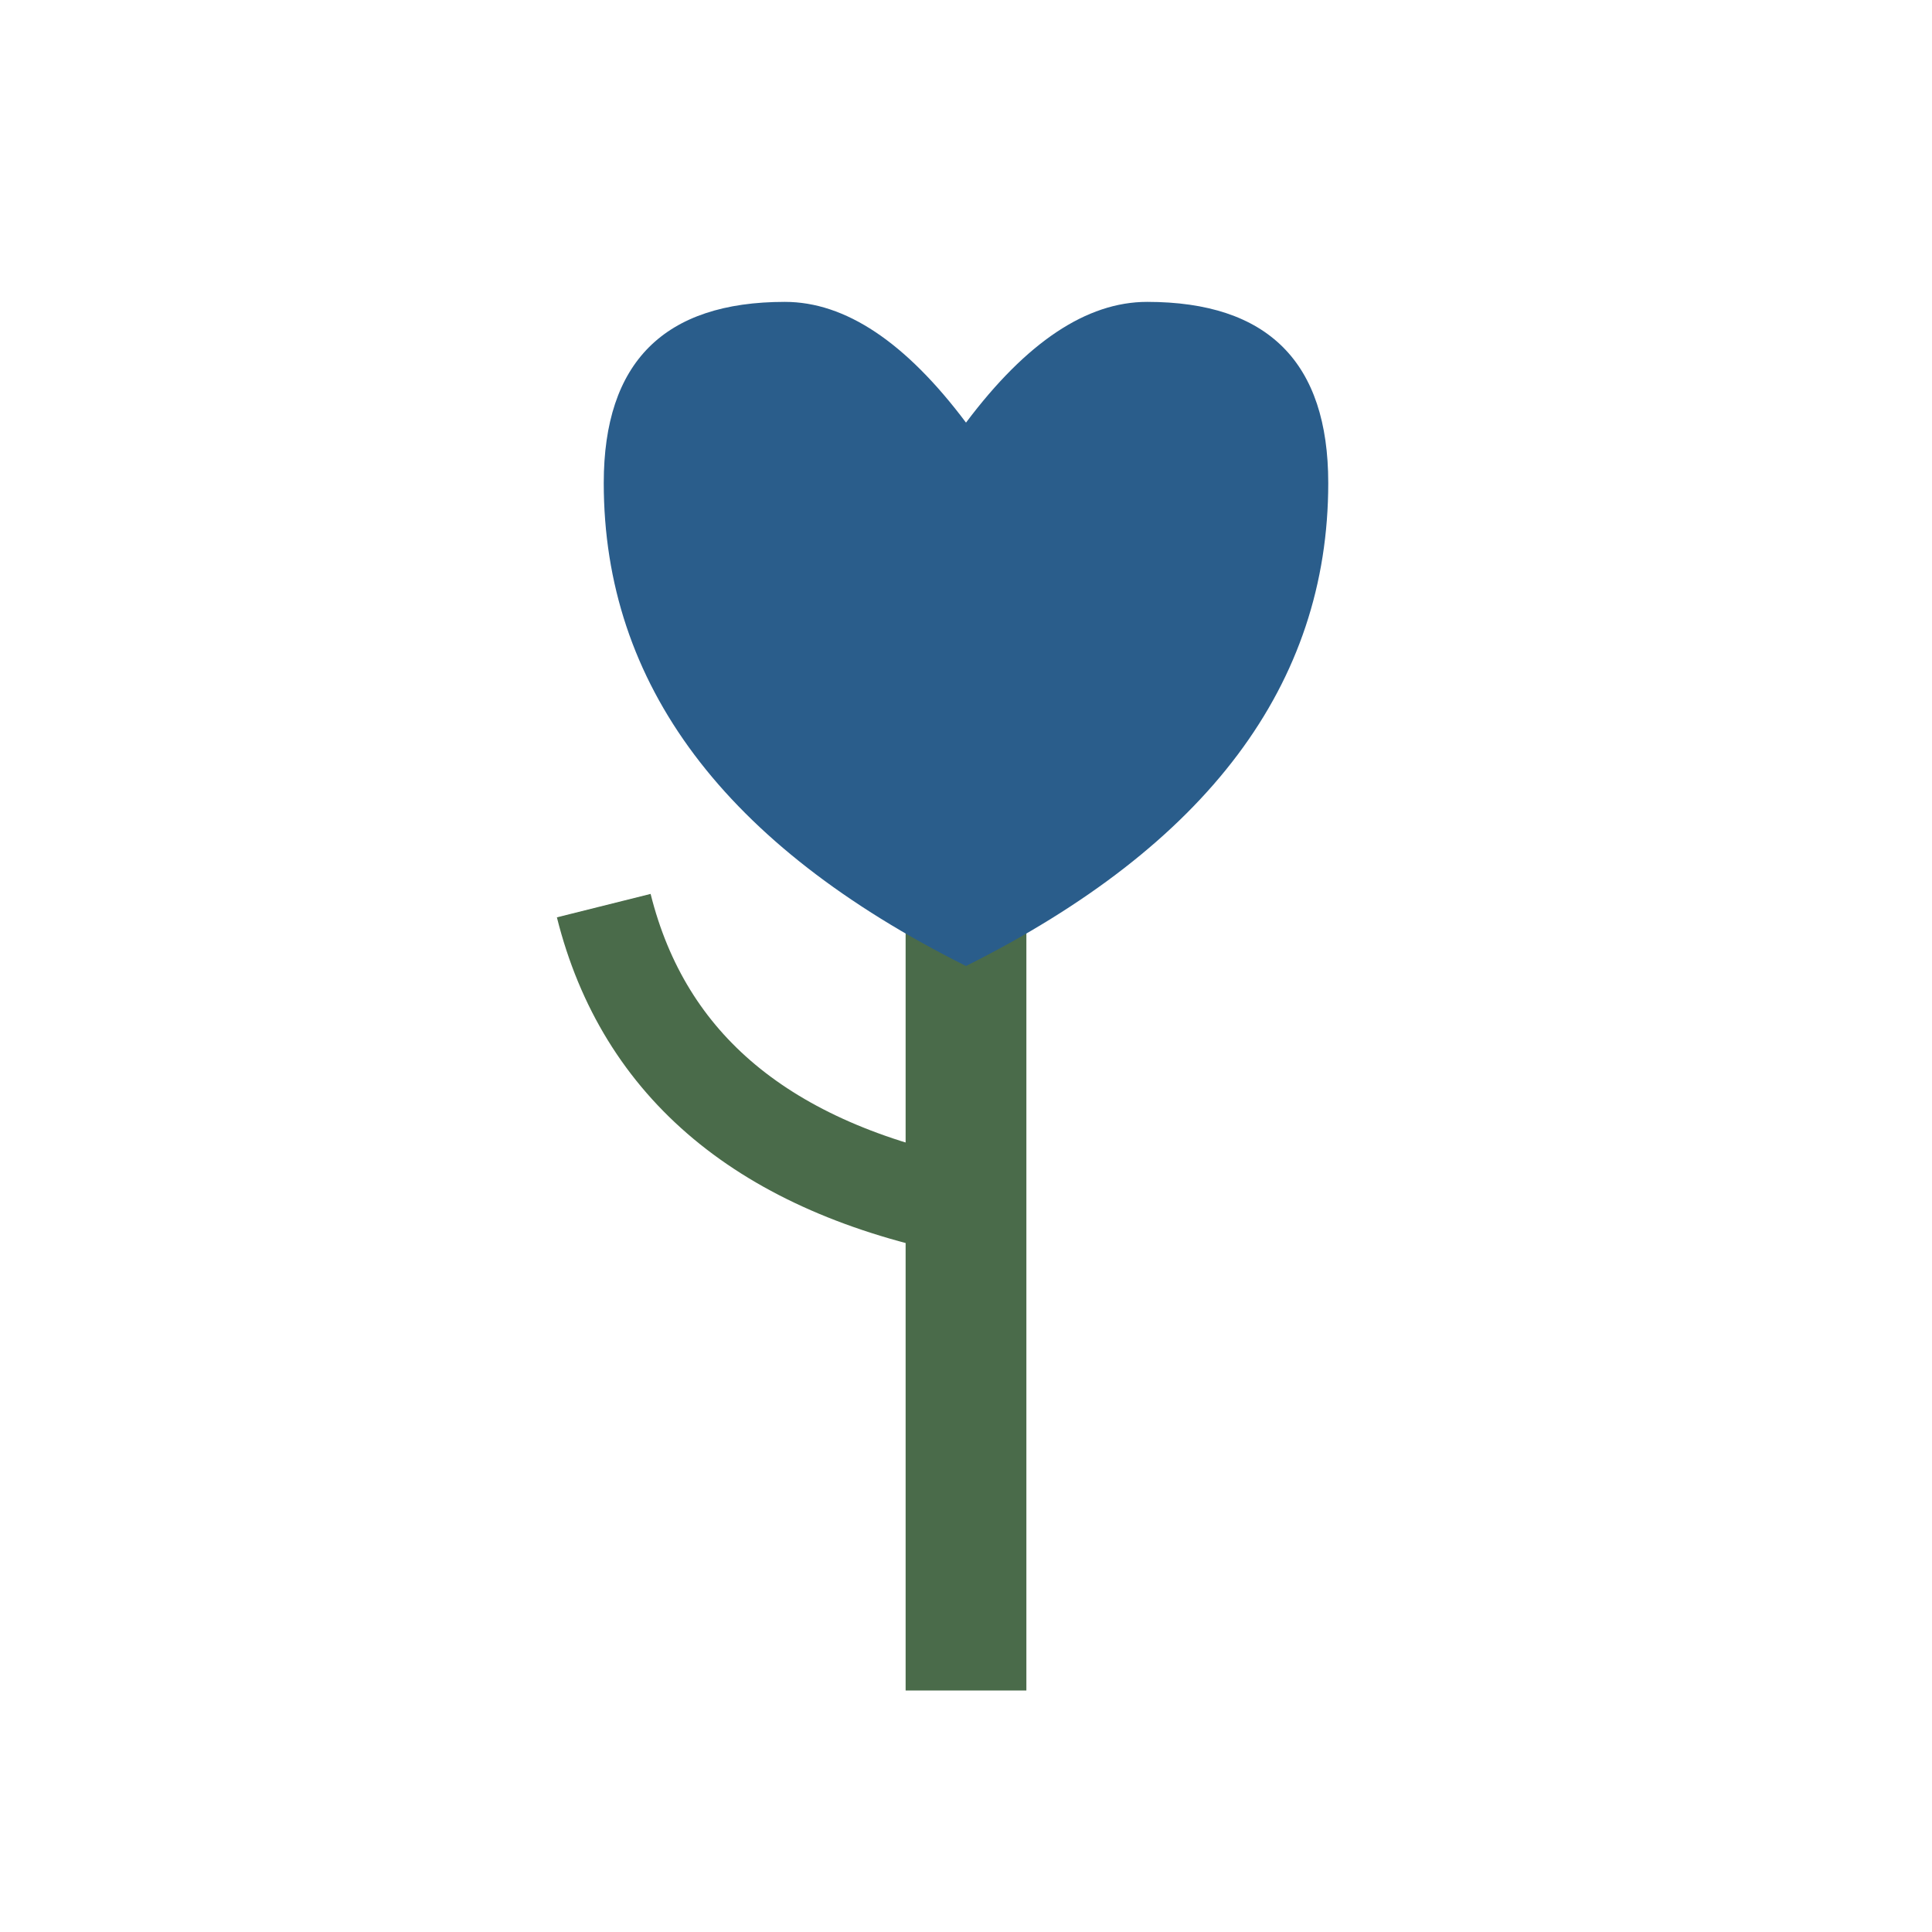
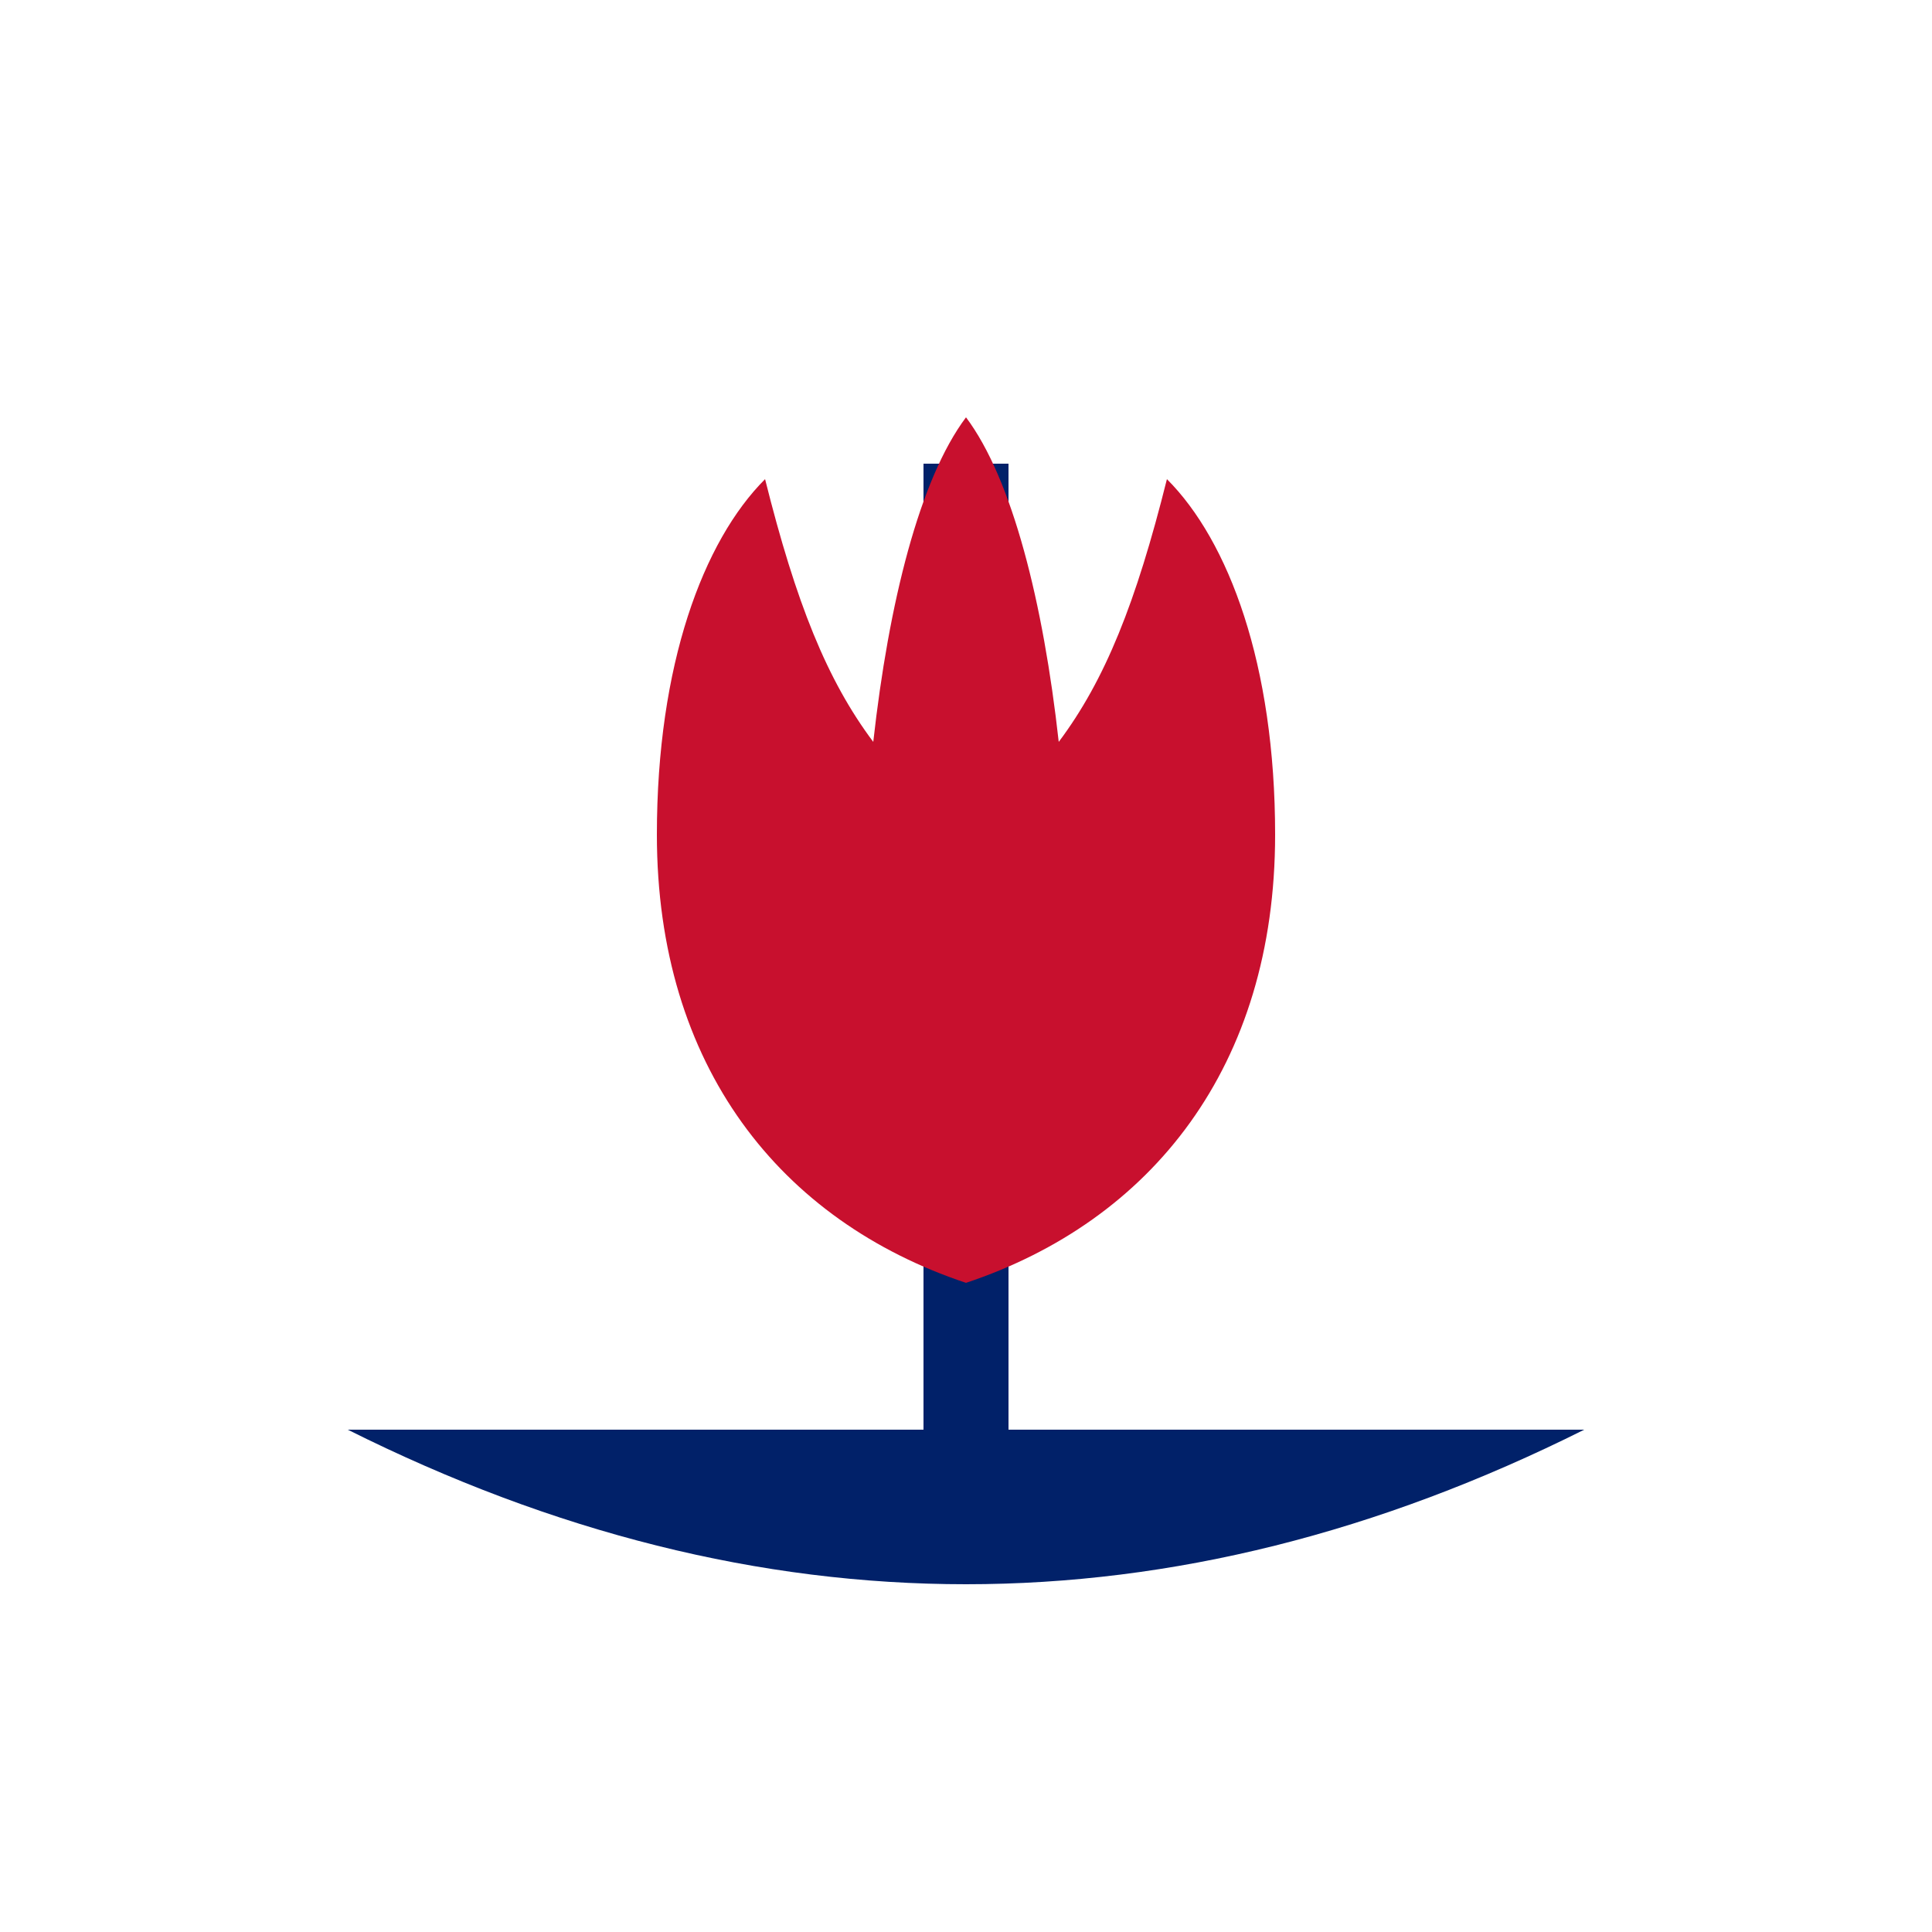
- <svg xmlns="http://www.w3.org/2000/svg" viewBox="0 0 32 32">
-   <path d="M16 14 L16 28" stroke="#4a6b4a" stroke-width="2" fill="none" />
-   <path d="M16 20 Q11 19 10 15" stroke="#4a6b4a" stroke-width="1.6" fill="none" />
-   <path d="M10 8 q0-3 3-3 q1.5 0 3 2 q1.5-2 3-2 q3 0 3 3 q0 5-6 8 q-6-3-6-8z" fill="#2a5d8b" />
+ <svg xmlns="http://www.w3.org/2000/svg" viewBox="0 0 100 100">
+   <style>
+ .hull{fill:#012169}.bloom{fill:#c8102e}
+ @media (prefers-color-scheme:dark){.hull{fill:#7aa7cc}.bloom{fill:#e0554f}}
+ </style>
+   <path class="hull" d="M18 74 H82 Q50 90 18 74 Z" />
+   <rect class="hull" x="47.8" y="24" width="4.4" height="50" />
+   <g transform="translate(50,44) scale(.80) translate(-50,-33)">
+     <path class="bloom" d="M30 32 C30 21 33 13 37 9 C39 17 41 22 44 26 C45 17 47 9 50 5          C53 9 55 17 56 26 C59 22 61 17 63 9 C67 13 70 21 70 32          C70 47 62 57 50 61 C38 57 30 47 30 32 Z" />
+   </g>
</svg>
